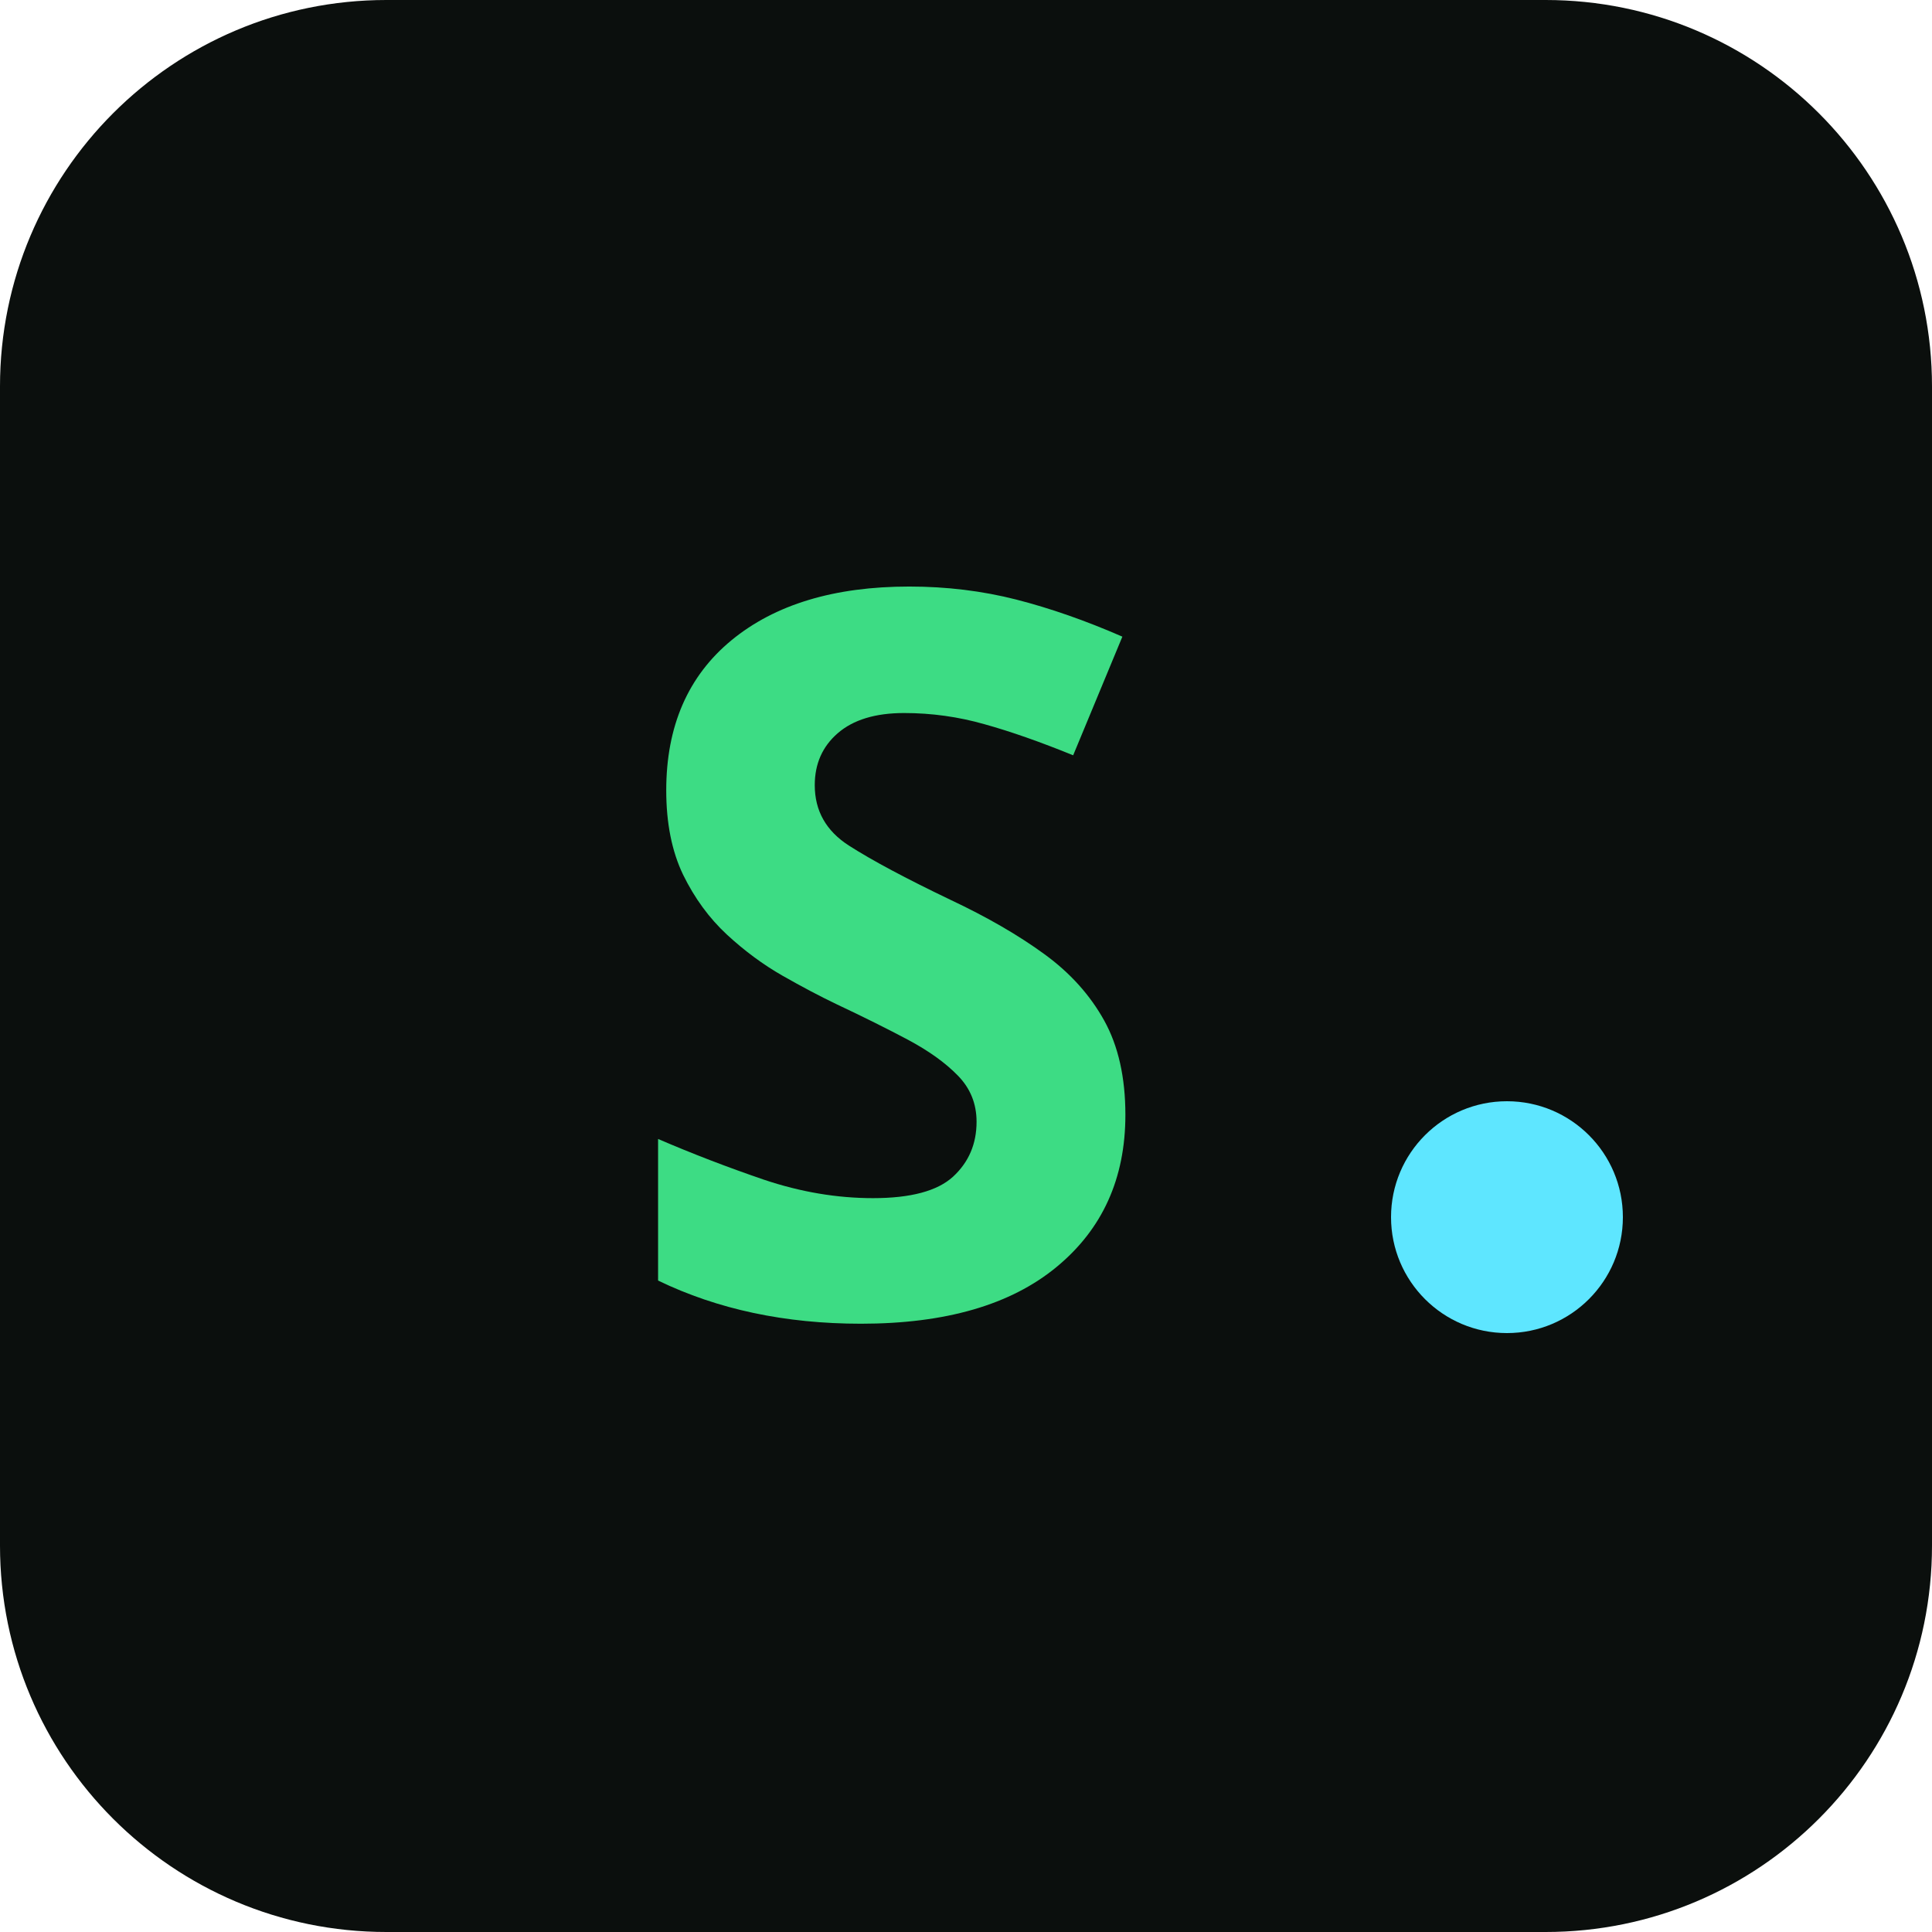
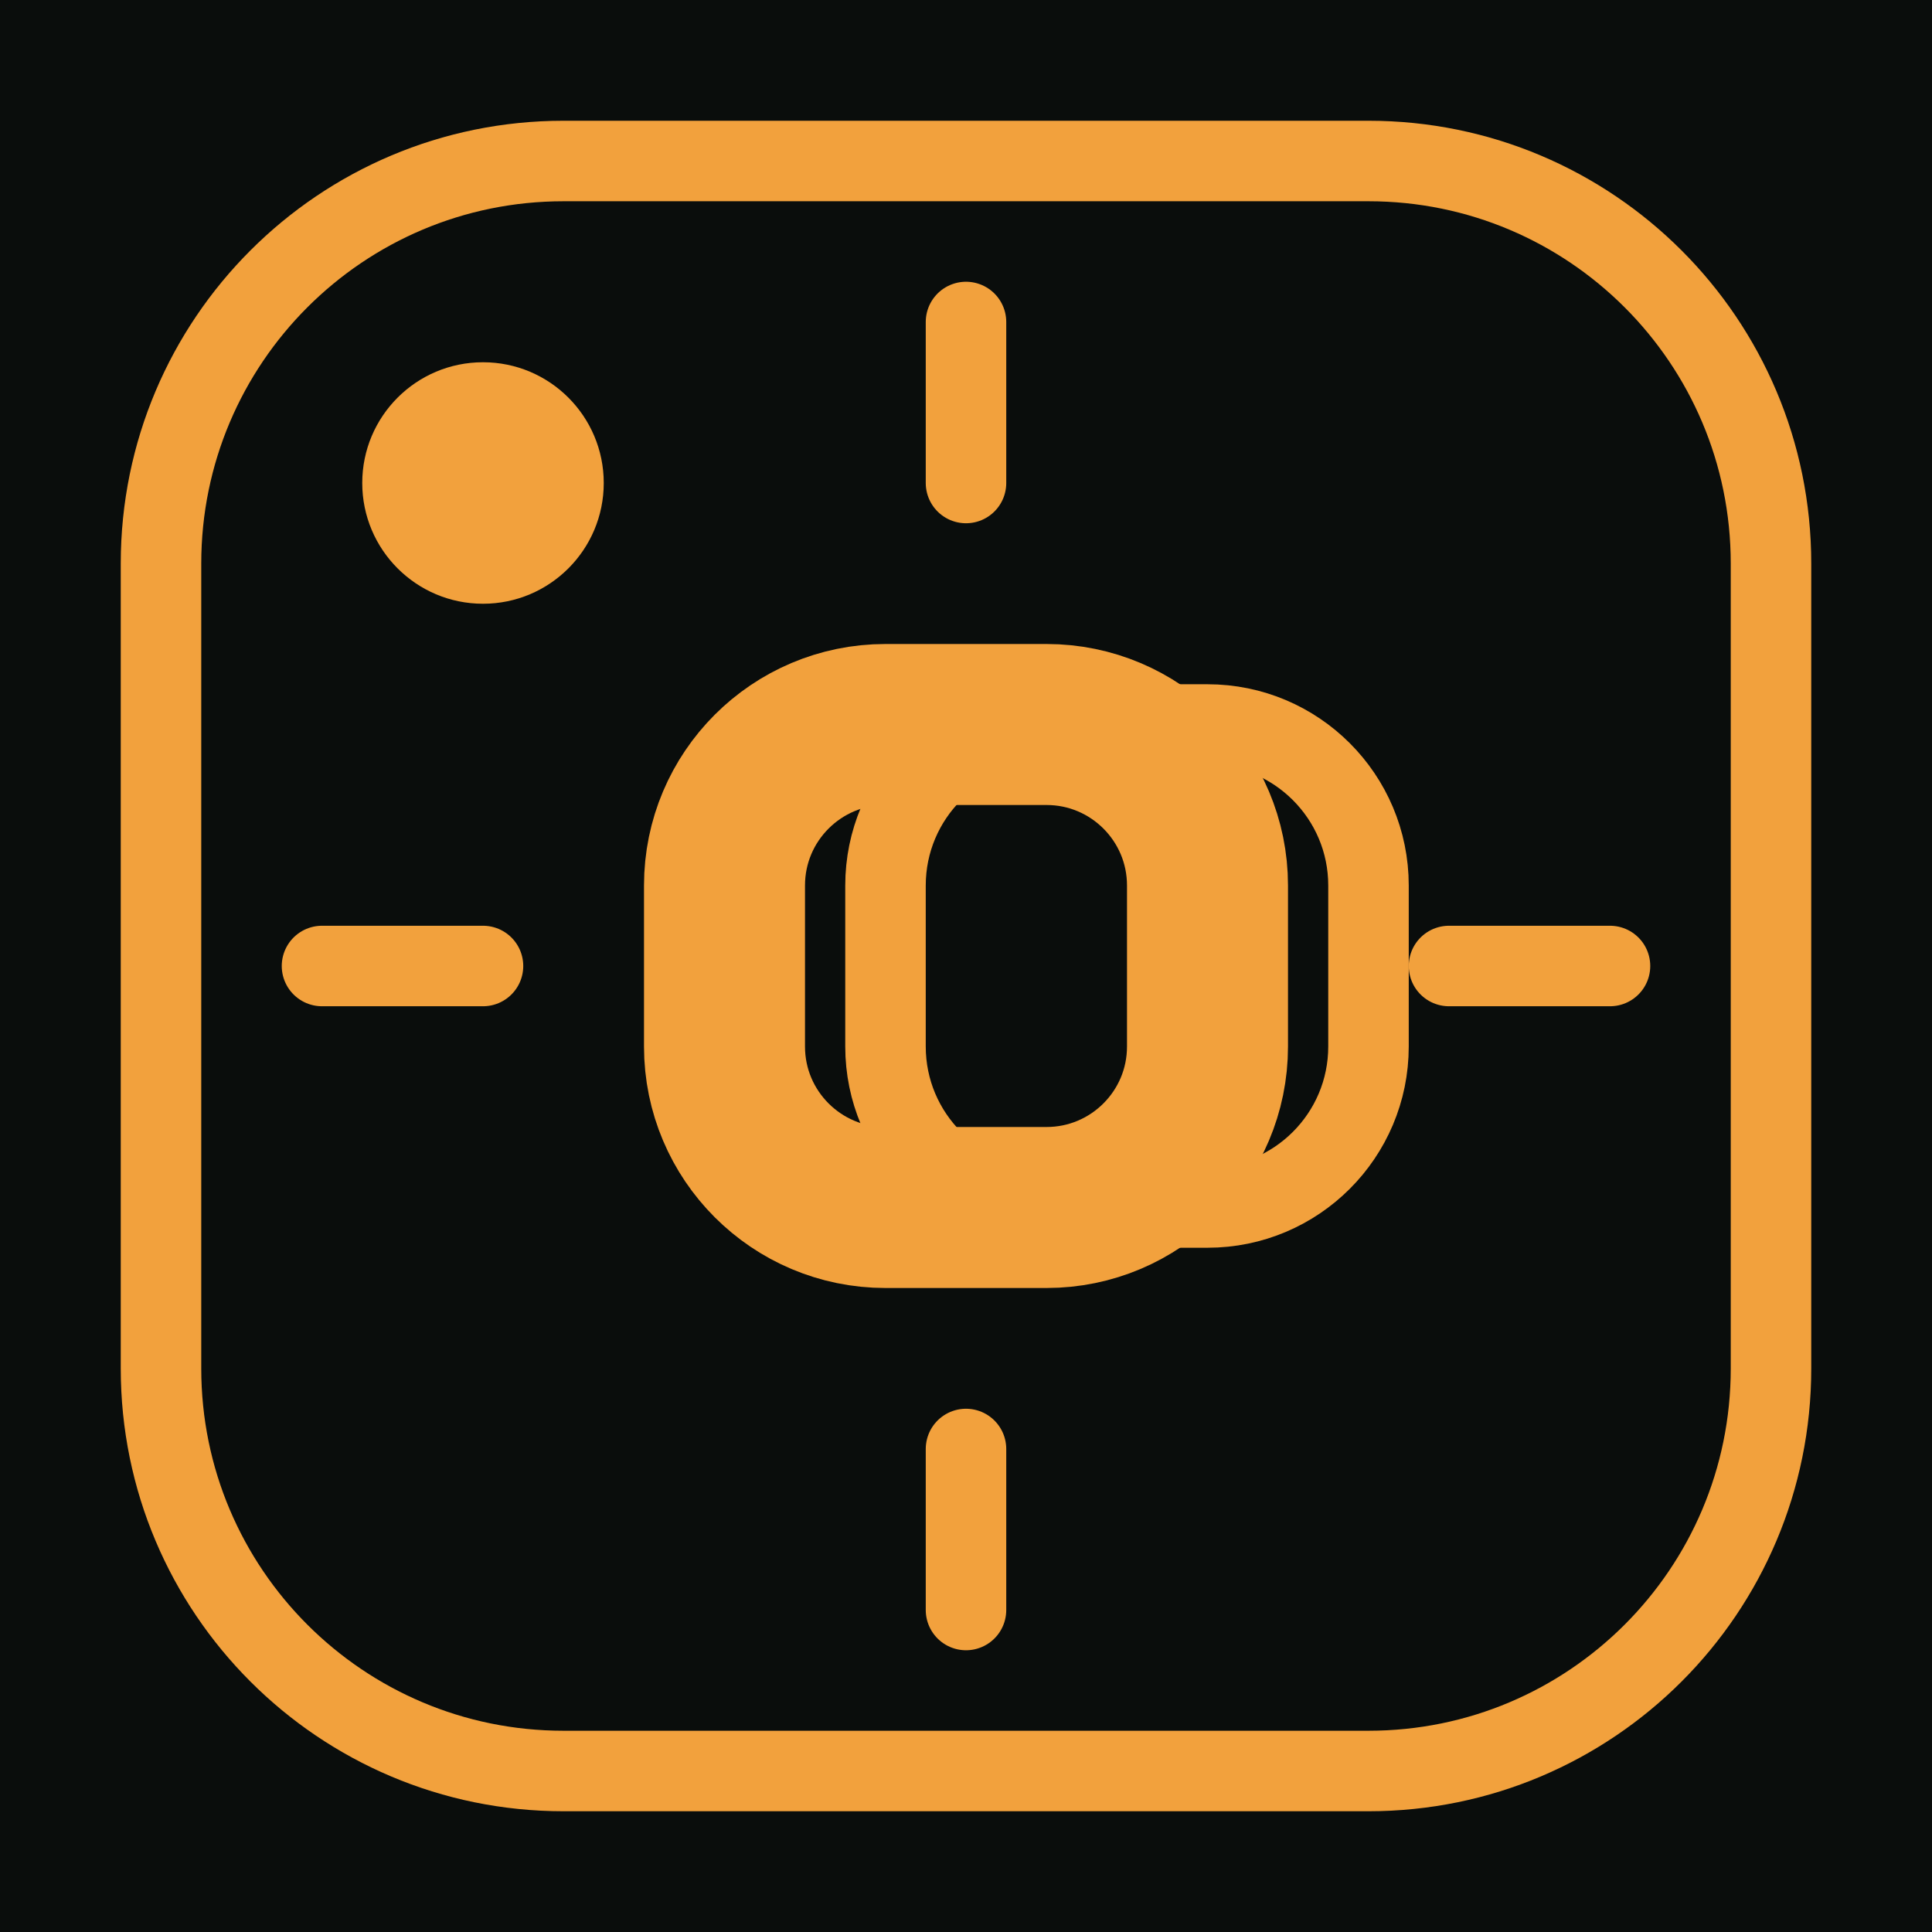
- <svg xmlns="http://www.w3.org/2000/svg" viewBox="0 0 100 100">
-   <rect width="100" height="100" rx="20" fill="#0b0f0d" />
-   <text x="46" y="68" font-size="52" font-family="sans-serif" font-weight="bold" fill="#3ddc84" text-anchor="middle">S</text>
-   <circle cx="78" cy="63" r="6" fill="#5ee6ff" />
+ <svg xmlns="http://www.w3.org/2000/svg" viewBox="0 0 48 48" width="256" height="256">
+   <rect x="0" y="0" width="48" height="48" fill="#0A0D0C" />
+   <g fill="none" stroke="#F2A13D" stroke-linecap="round" stroke-linejoin="round">
+     <rect x="4" y="4" width="40" height="40" rx="10" stroke-width="2" />
+     <rect x="22" y="18" width="12" height="12" rx="4" stroke-width="2" />
+     <rect x="18" y="18" width="12" height="12" rx="4" stroke-width="4" />
+     <line x1="24" y1="8" x2="24" y2="12" stroke-width="2" />
+     <line x1="24" y1="36" x2="24" y2="40" stroke-width="2" />
+     <line x1="8" y1="24" x2="12" y2="24" stroke-width="2" />
+     <line x1="36" y1="24" x2="40" y2="24" stroke-width="2" />
+   </g>
+   <circle cx="12" cy="12" r="3" fill="#F2A13D" />
</svg>
